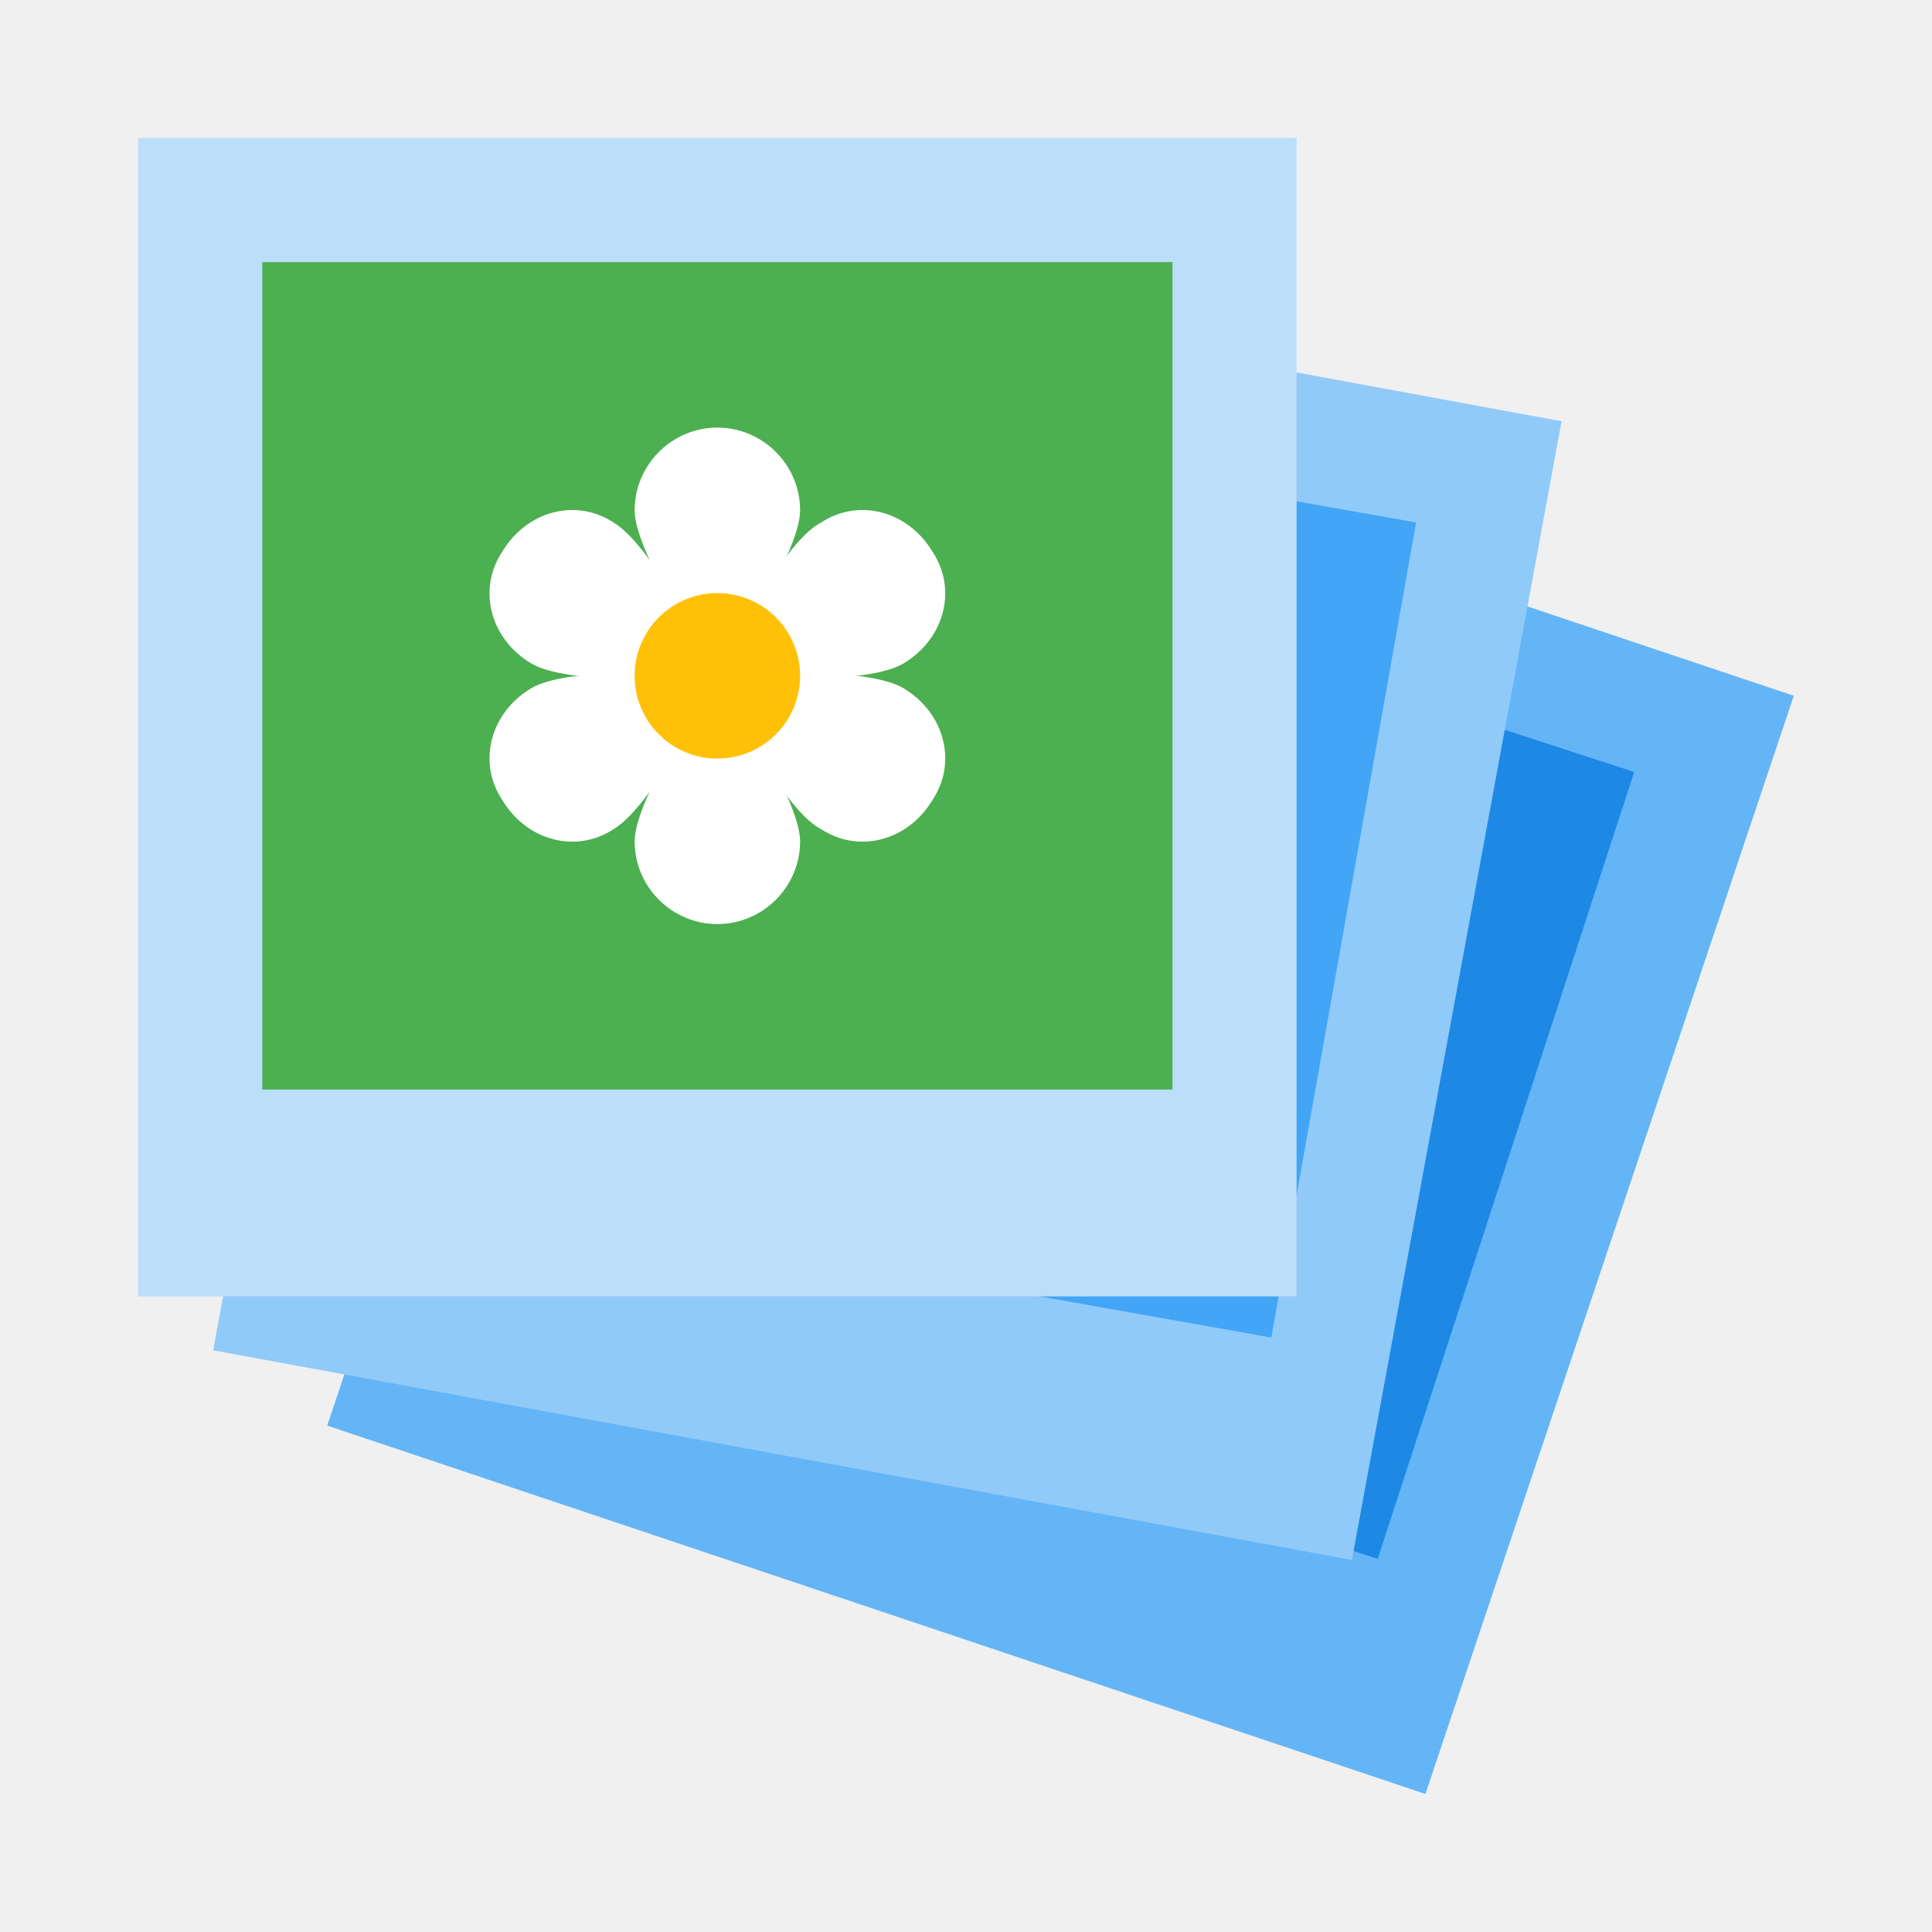
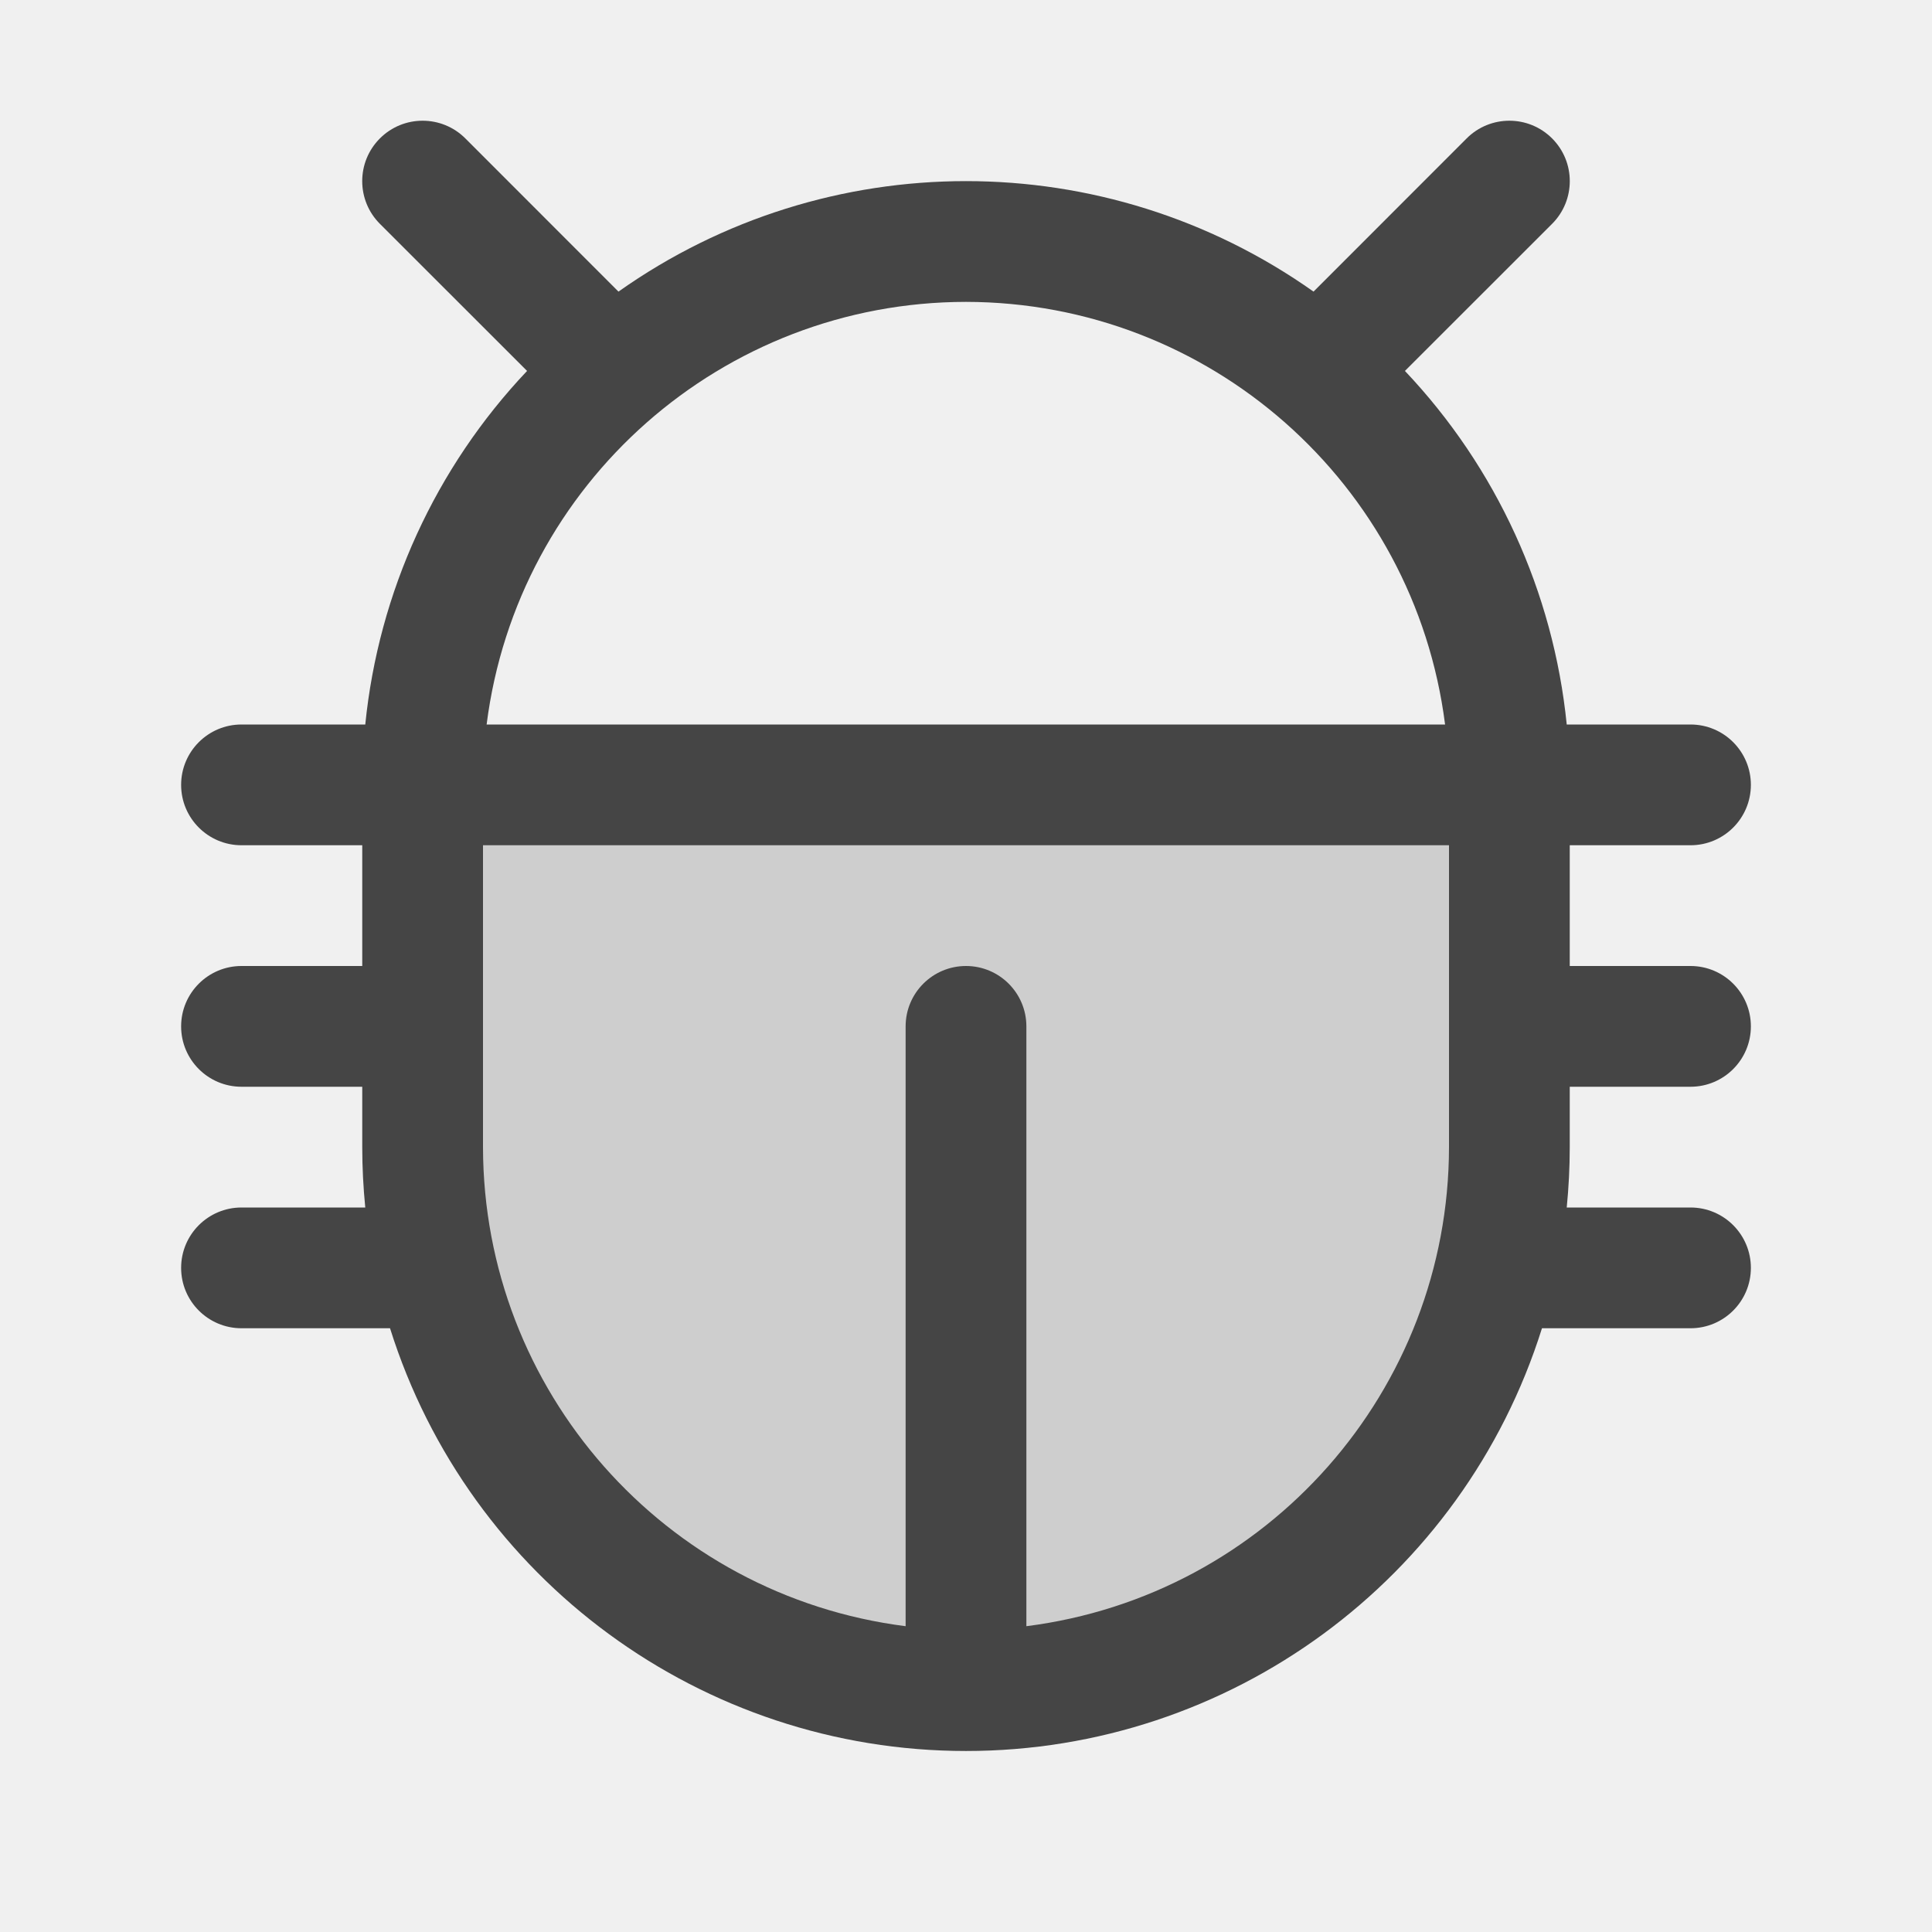
- <svg xmlns="http://www.w3.org/2000/svg" width="800px" height="800px" viewBox="0 0 14 14" role="img" focusable="false" aria-hidden="true">
-   <g transform="translate(-.1980572 -.1992264) scale(.2998)">
-     <path fill="#64b5f6" d="M17.474 8.578l26.544 8.904-8.904 26.544-26.544-8.904z" />
-     <path fill="#1e88e5" d="M19.238 12.504l20.922 6.82-6.2 19.02-20.922-6.82z" />
-     <path fill="#90caf9" d="M10.881 5.778l27.524 5.068-5.068 27.524-27.524-5.068z" />
-     <path fill="#42a5f5" d="M13.219 9.444l21.67 3.85-3.5 19.7-21.67-3.85z" />
-     <path fill="#bbdefb" d="M4 4h28v28H4z" />
-     <path fill="#4caf50" d="M7 7h22v20H7z" />
-     <path fill="#ffffff" d="M16 13c0-1.1.9-2 2-2s2 .9 2 2-2 4-2 4-2-2.9-2-4zm4 8c0 1.1-.9 2-2 2s-2-.9-2-2 2-4 2-4 2 2.9 2 4z" />
-     <path fill="#ffffff" d="M13.5 16.7c-1-.6-1.3-1.8-.7-2.7.6-1 1.8-1.3 2.7-.7 1 .6 2.5 3.7 2.5 3.7s-3.5.3-4.5-.3zm9 .6c1 .6 1.3 1.8.7 2.7-.6 1-1.8 1.3-2.7.7-1-.5-2.5-3.7-2.5-3.7s3.5-.3 4.5.3z" />
-     <path fill="#ffffff" d="M22.5 16.7c1-.6 1.3-1.8.7-2.7-.6-1-1.8-1.3-2.7-.7-1 .5-2.5 3.7-2.5 3.7s3.5.3 4.5-.3zm-9 .6c-1 .6-1.3 1.8-.7 2.7.6 1 1.8 1.3 2.7.7 1-.6 2.5-3.7 2.5-3.7s-3.5-.3-4.5.3z" />
-     <circle cx="18" cy="17" r="2" fill="#ffc107" />
+ <svg xmlns="http://www.w3.org/2000/svg" width="128" height="128" viewBox="0 0 256 256">
+   <g fill="#454545">
+     <path d="M200 104v48a72 72 0 0 1-72 72a72 72 0 0 1-72-72v-48Z" opacity=".2" />
+     <path d="M208 144h16a8 8 0 0 0 0-16h-16v-16h16a8 8 0 0 0 0-16h-16.4a79.76 79.76 0 0 0-21.44-46.85l19.5-19.49a8 8 0 1 0-11.32-11.32l-20.29 20.3a79.74 79.74 0 0 0-92.1 0l-20.29-20.3a8 8 0 0 0-11.32 11.32l19.5 19.49A79.76 79.76 0 0 0 48.4 96H32a8 8 0 0 0 0 16h16v16H32a8 8 0 0 0 0 16h16v8c0 2.7.14 5.37.4 8H32a8 8 0 0 0 0 16h19.68a80 80 0 0 0 152.64 0H224a8 8 0 0 0 0-16h-16.4c.26-2.63.4-5.3.4-8ZM128 40a64.07 64.07 0 0 1 63.48 56h-127A64.07 64.07 0 0 1 128 40Zm8 175.48V136a8 8 0 0 0-16 0v79.48A64.07 64.07 0 0 1 64 152v-40h128v40a64.07 64.07 0 0 1-56 63.48Z" />
  </g>
</svg>
